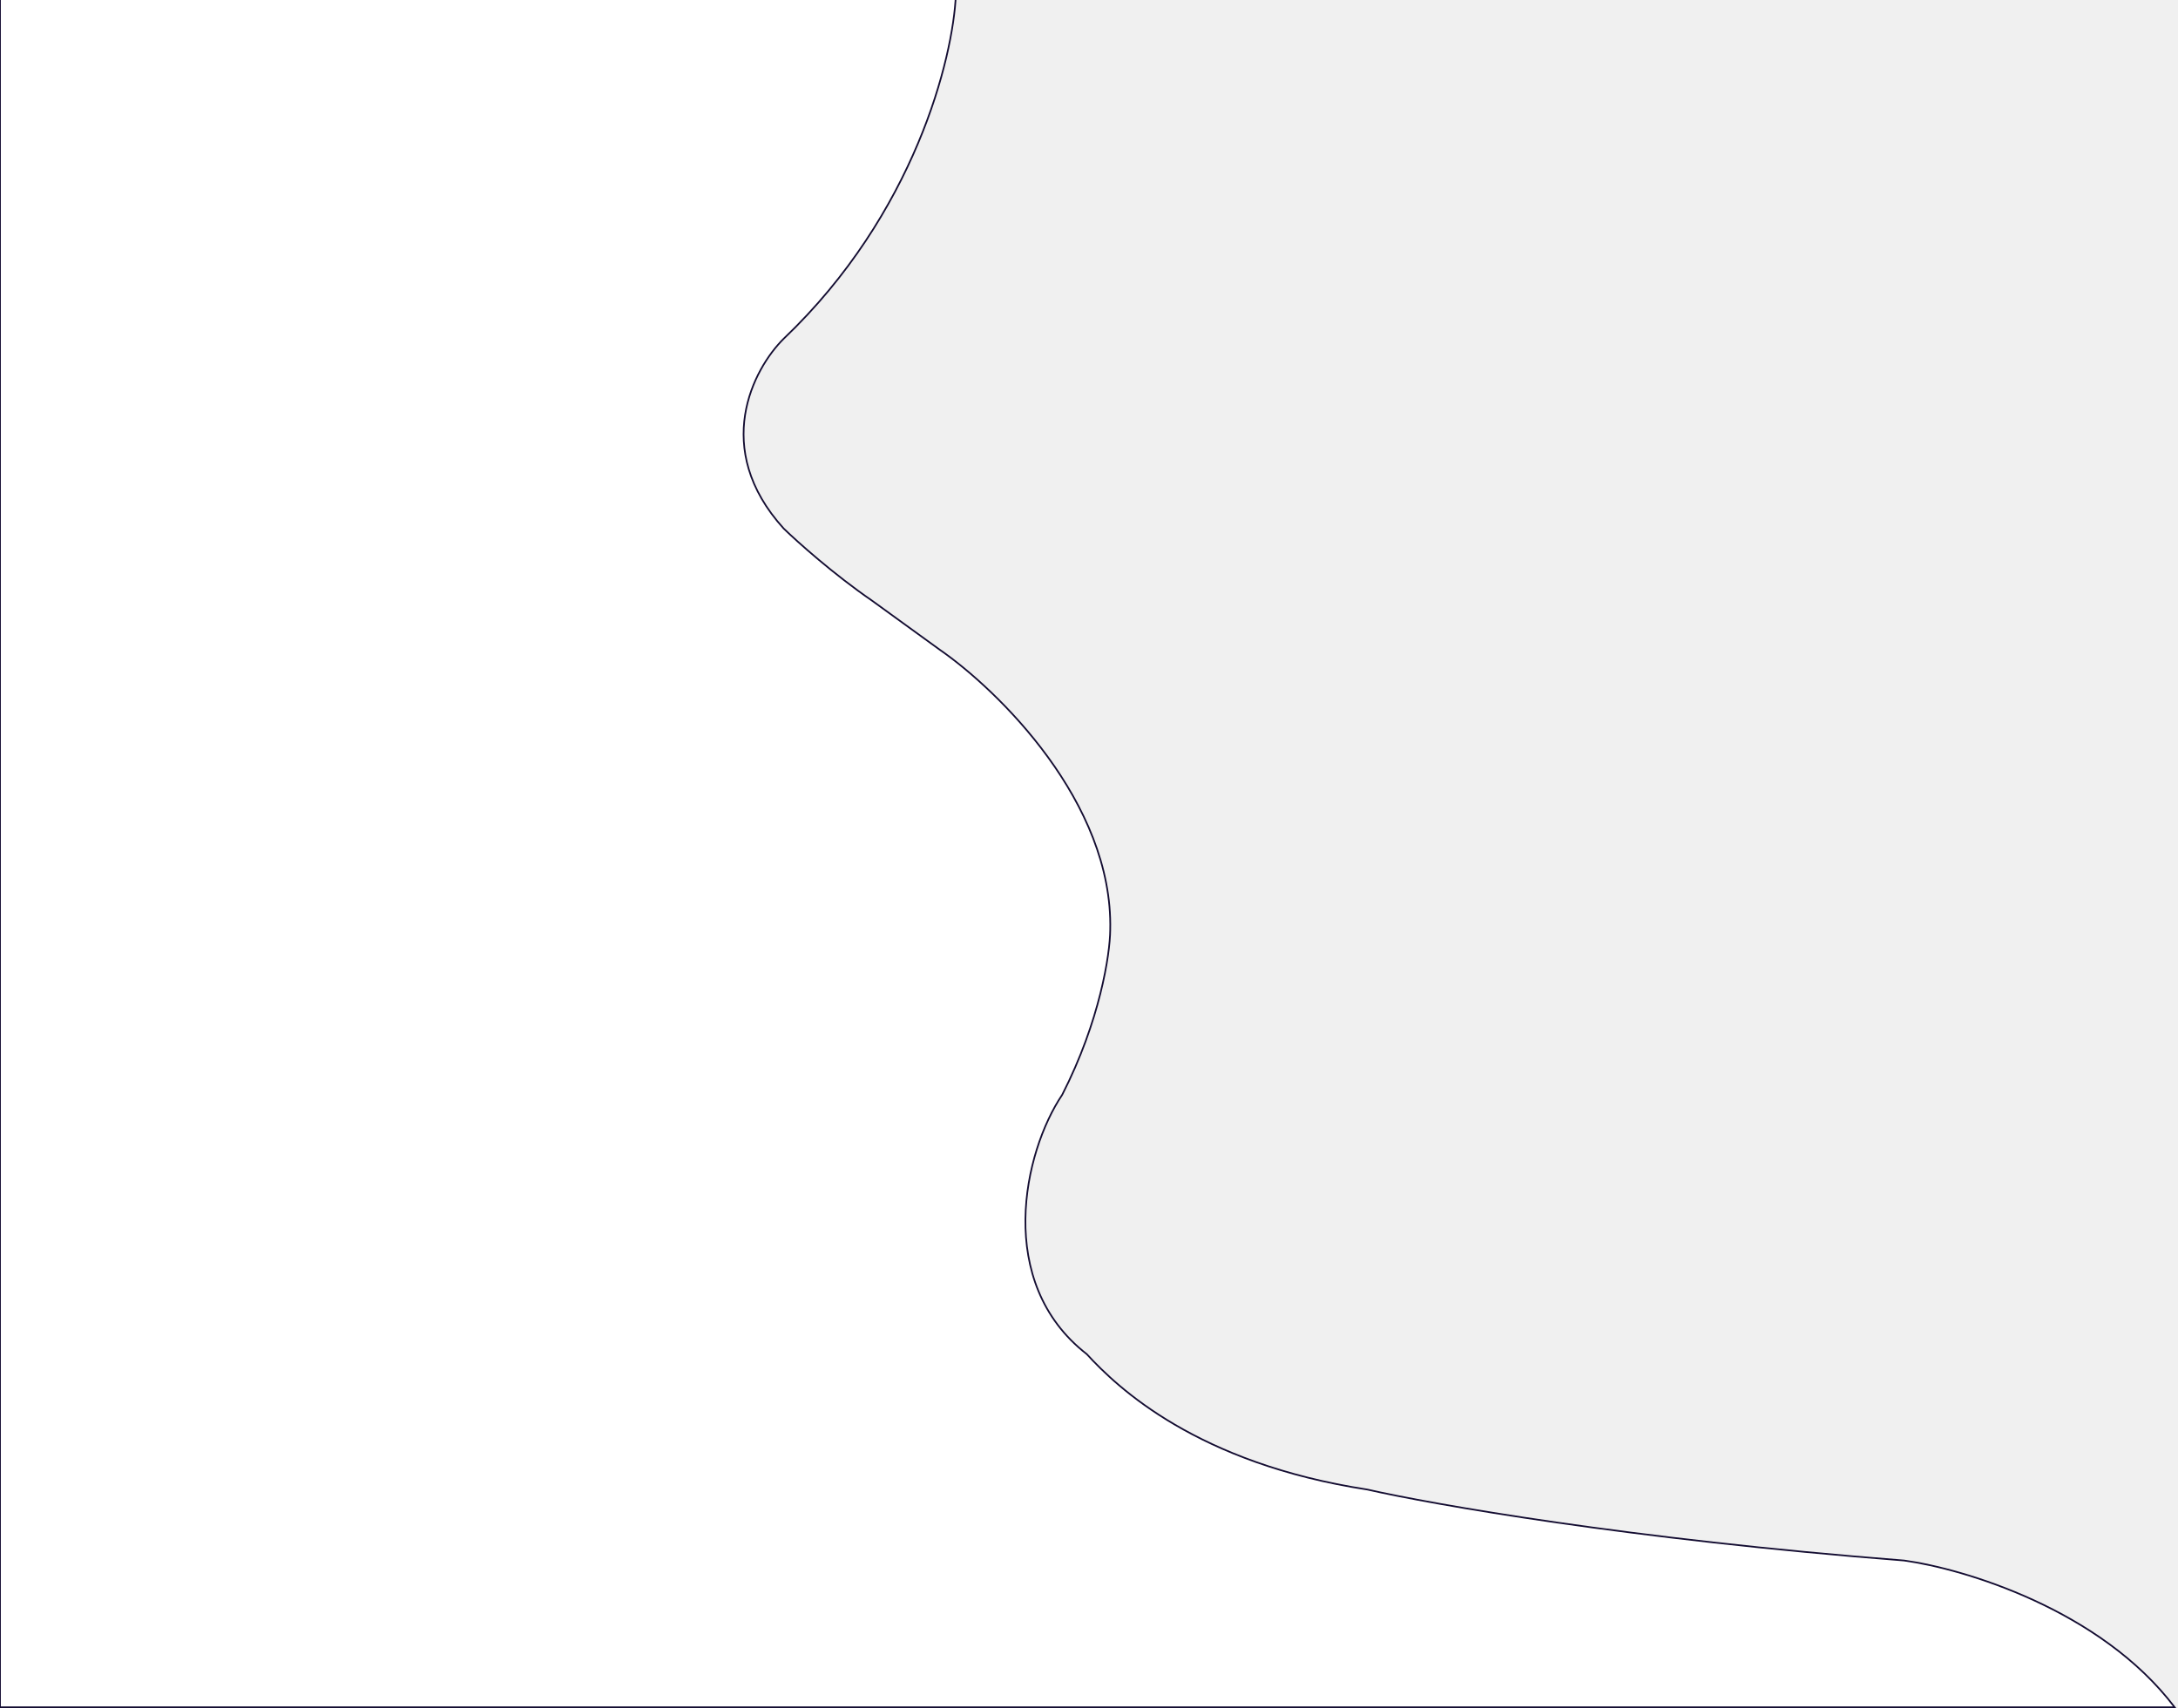
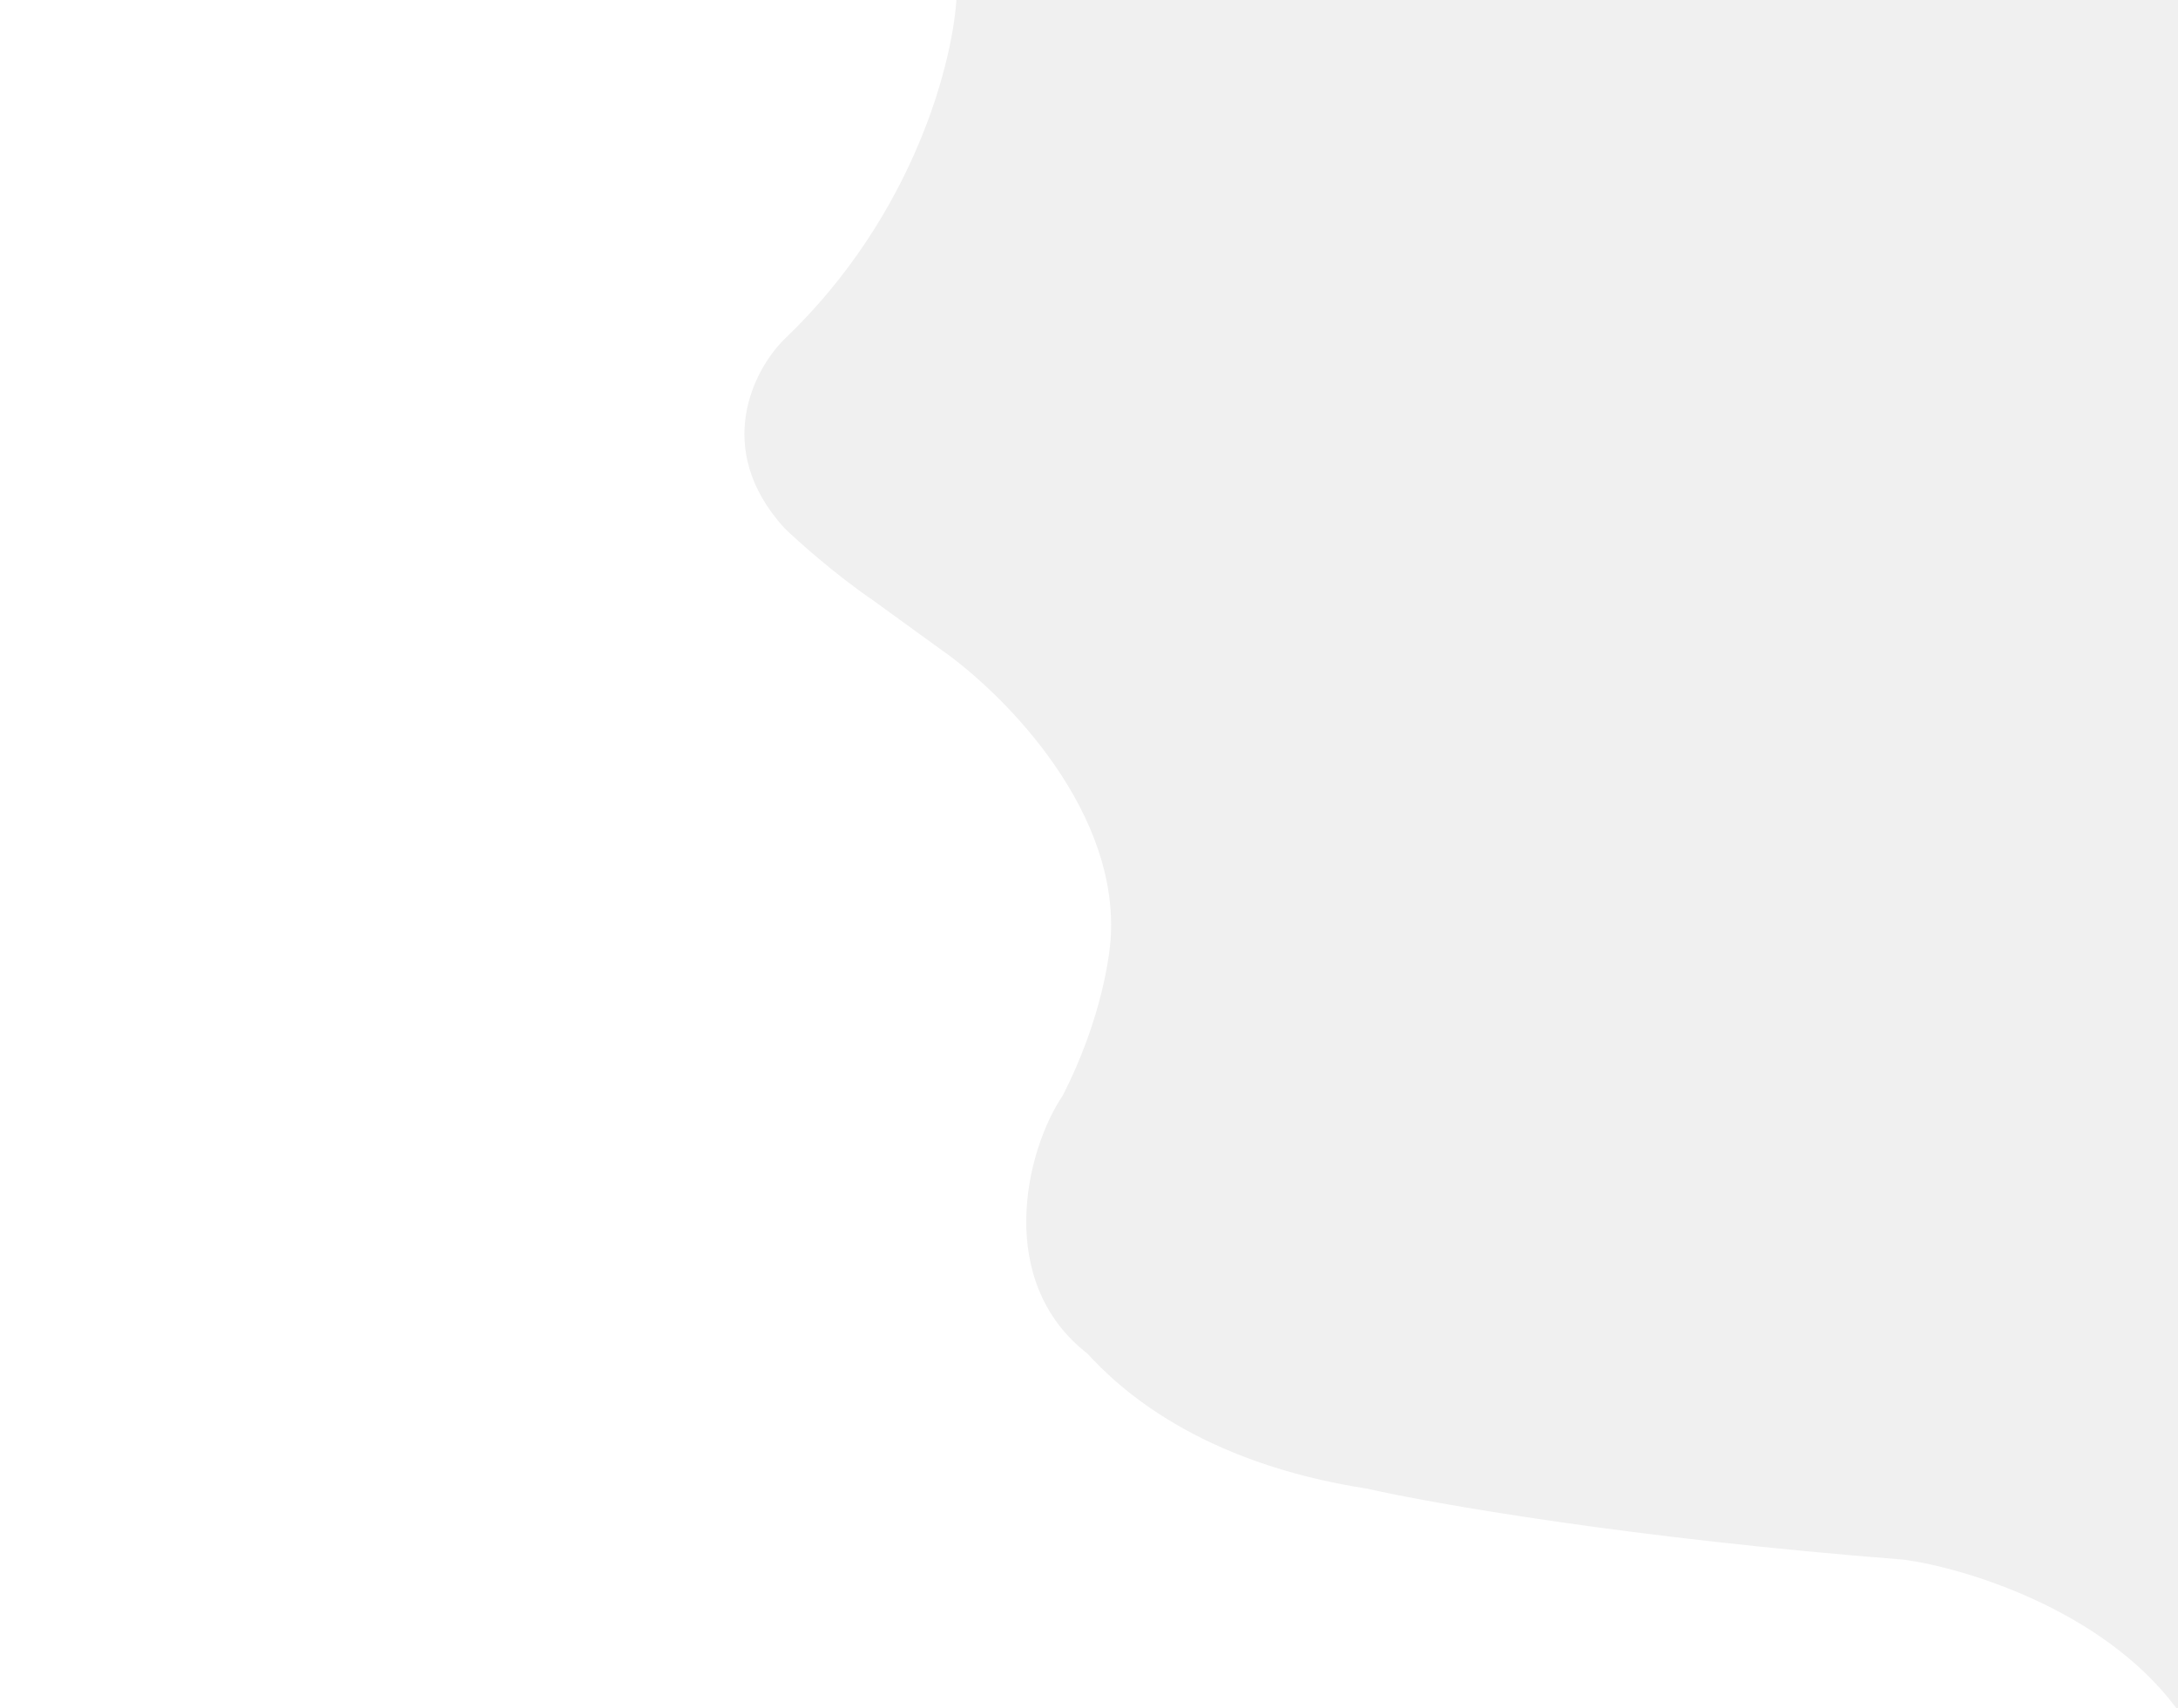
- <svg xmlns="http://www.w3.org/2000/svg" width="1306" height="1024" viewBox="0 0 1306 1024" fill="none">
+ <svg xmlns="http://www.w3.org/2000/svg" viewBox="0 0 1306 1024" fill="none">
  <path d="M0 -3H573.154C571.561 34.428 548.688 128.056 469.937 203.142C451.778 221.083 426.357 268.975 469.937 317.018C477.992 324.839 499.892 344.459 523.047 360.367L563.46 389.665C598.321 413.792 667.578 481.216 665.721 557.893C665.585 572.298 659.632 612.219 636.913 656.656C613.84 690.946 596.303 769.143 651.68 812.201C670.157 832.352 717.876 877.725 820 893.421C858.684 902.259 977.201 923.143 1141.8 935.975C1177.39 940.88 1259.66 965.352 1304 1024H0V-3Z" fill="white" />
-   <path d="M0 -3V-3.5H-0.5V-3H0ZM573.154 -3L573.653 -2.979L573.676 -3.5H573.154V-3ZM469.937 203.142L469.592 202.78L469.586 202.787L469.937 203.142ZM469.937 317.018L469.567 317.354L469.577 317.365L469.589 317.377L469.937 317.018ZM523.047 360.367L523.341 359.962L523.33 359.955L523.047 360.367ZM563.46 389.665L563.167 390.07L563.176 390.076L563.46 389.665ZM665.721 557.893L665.221 557.881L665.221 557.888L665.721 557.893ZM636.913 656.656L637.328 656.935L637.345 656.91L637.359 656.883L636.913 656.656ZM651.68 812.201L652.048 811.863L652.02 811.832L651.987 811.807L651.68 812.201ZM820 893.421L820.112 892.934L820.094 892.93L820.076 892.927L820 893.421ZM1141.8 935.975L1141.87 935.48L1141.86 935.478L1141.84 935.477L1141.8 935.975ZM1304 1024V1024.5H1305.01L1304.4 1023.7L1304 1024ZM0 1024H-0.5V1024.5H0V1024ZM0 -2.5H573.154V-3.5H0V-2.5ZM572.654 -3.021C571.066 34.298 548.235 127.797 469.592 202.781L470.282 203.504C549.14 128.315 572.056 34.558 573.653 -2.979L572.654 -3.021ZM469.586 202.787C460.445 211.818 449.488 228.369 446.291 248.714C443.09 269.086 447.675 293.221 469.567 317.354L470.307 316.682C448.618 292.772 444.125 268.94 447.279 248.87C450.437 228.773 461.271 212.408 470.288 203.498L469.586 202.787ZM469.589 317.377C477.658 325.212 499.579 344.851 522.764 360.779L523.33 359.955C500.204 344.067 478.327 324.467 470.285 316.659L469.589 317.377ZM522.754 360.772L563.167 390.07L563.754 389.26L523.341 359.963L522.754 360.772ZM563.176 390.076C580.565 402.111 606.552 424.96 627.956 454.367C649.361 483.777 666.146 519.695 665.221 557.881L666.221 557.905C667.153 519.414 650.238 483.282 628.764 453.778C607.288 424.272 581.216 401.346 563.745 389.254L563.176 390.076ZM665.221 557.888C665.086 572.213 659.153 612.058 636.468 656.428L637.359 656.883C660.111 612.38 666.084 572.384 666.221 557.898L665.221 557.888ZM636.499 656.376C624.908 673.602 614.725 701.818 614.378 731.135C614.03 760.466 623.531 790.947 651.373 812.596L651.987 811.807C624.453 790.397 615.033 760.252 615.378 731.147C615.723 702.028 625.845 674 637.328 656.935L636.499 656.376ZM651.311 812.539C669.845 832.752 717.661 878.198 819.924 893.915L820.076 892.927C718.09 877.252 670.469 831.951 652.048 811.863L651.311 812.539ZM819.889 893.909C858.602 902.753 977.144 923.64 1141.76 936.474L1141.84 935.477C977.259 922.646 858.766 901.765 820.112 892.934L819.889 893.909ZM1141.73 936.471C1159.48 938.916 1188.9 946.247 1219.41 960.288C1249.92 974.33 1281.5 995.066 1303.6 1024.3L1304.4 1023.7C1282.16 994.286 1250.43 973.462 1219.83 959.38C1189.22 945.297 1159.71 937.939 1141.87 935.48L1141.73 936.471ZM1304 1023.5H0V1024.5H1304V1023.5ZM0.5 1024V-3H-0.5V1024H0.5Z" fill="#130C31" />
+   <path d="M0 -3V-3.5H-0.5V-3H0ZM573.154 -3L573.653 -2.979L573.676 -3.5H573.154V-3ZM469.937 203.142L469.592 202.78L469.586 202.787L469.937 203.142ZM469.937 317.018L469.567 317.354L469.577 317.365L469.589 317.377L469.937 317.018ZM523.047 360.367L523.341 359.962L523.33 359.955L523.047 360.367ZM563.46 389.665L563.167 390.07L563.176 390.076L563.46 389.665ZM665.721 557.893L665.221 557.881L665.221 557.888L665.721 557.893ZM636.913 656.656L637.328 656.935L637.345 656.91L637.359 656.883L636.913 656.656ZM651.68 812.201L652.048 811.863L652.02 811.832L651.987 811.807L651.68 812.201ZM820 893.421L820.112 892.934L820.094 892.93L820.076 892.927L820 893.421ZM1141.8 935.975L1141.87 935.48L1141.86 935.478L1141.84 935.477L1141.8 935.975ZM1304 1024V1024.5H1305.01L1304.4 1023.7L1304 1024ZM0 1024H-0.5V1024.5H0V1024ZM0 -2.5H573.154V-3.5H0V-2.5ZM572.654 -3.021C571.066 34.298 548.235 127.797 469.592 202.781L470.282 203.504C549.14 128.315 572.056 34.558 573.653 -2.979L572.654 -3.021ZM469.586 202.787C460.445 211.818 449.488 228.369 446.291 248.714C443.09 269.086 447.675 293.221 469.567 317.354L470.307 316.682C448.618 292.772 444.125 268.94 447.279 248.87C450.437 228.773 461.271 212.408 470.288 203.498L469.586 202.787ZM469.589 317.377C477.658 325.212 499.579 344.851 522.764 360.779L523.33 359.955C500.204 344.067 478.327 324.467 470.285 316.659L469.589 317.377ZM522.754 360.772L563.167 390.07L563.754 389.26L523.341 359.963L522.754 360.772ZM563.176 390.076C580.565 402.111 606.552 424.96 627.956 454.367C649.361 483.777 666.146 519.695 665.221 557.881L666.221 557.905C667.153 519.414 650.238 483.282 628.764 453.778C607.288 424.272 581.216 401.346 563.745 389.254L563.176 390.076ZM665.221 557.888C665.086 572.213 659.153 612.058 636.468 656.428L637.359 656.883C660.111 612.38 666.084 572.384 666.221 557.898L665.221 557.888ZM636.499 656.376C624.908 673.602 614.725 701.818 614.378 731.135C614.03 760.466 623.531 790.947 651.373 812.596L651.987 811.807C624.453 790.397 615.033 760.252 615.378 731.147C615.723 702.028 625.845 674 637.328 656.935L636.499 656.376ZM651.311 812.539C669.845 832.752 717.661 878.198 819.924 893.915L820.076 892.927C718.09 877.252 670.469 831.951 652.048 811.863L651.311 812.539ZM819.889 893.909C858.602 902.753 977.144 923.64 1141.76 936.474L1141.84 935.477C977.259 922.646 858.766 901.765 820.112 892.934L819.889 893.909ZM1141.73 936.471C1159.48 938.916 1188.9 946.247 1219.41 960.288C1249.92 974.33 1281.5 995.066 1303.6 1024.3L1304.4 1023.7C1282.16 994.286 1250.43 973.462 1219.83 959.38C1189.22 945.297 1159.71 937.939 1141.87 935.48L1141.73 936.471ZM1304 1023.5H0V1024.5H1304V1023.5ZM0.5 1024V-3H-0.5V1024H0.5Z" fill="white" />
</svg>
